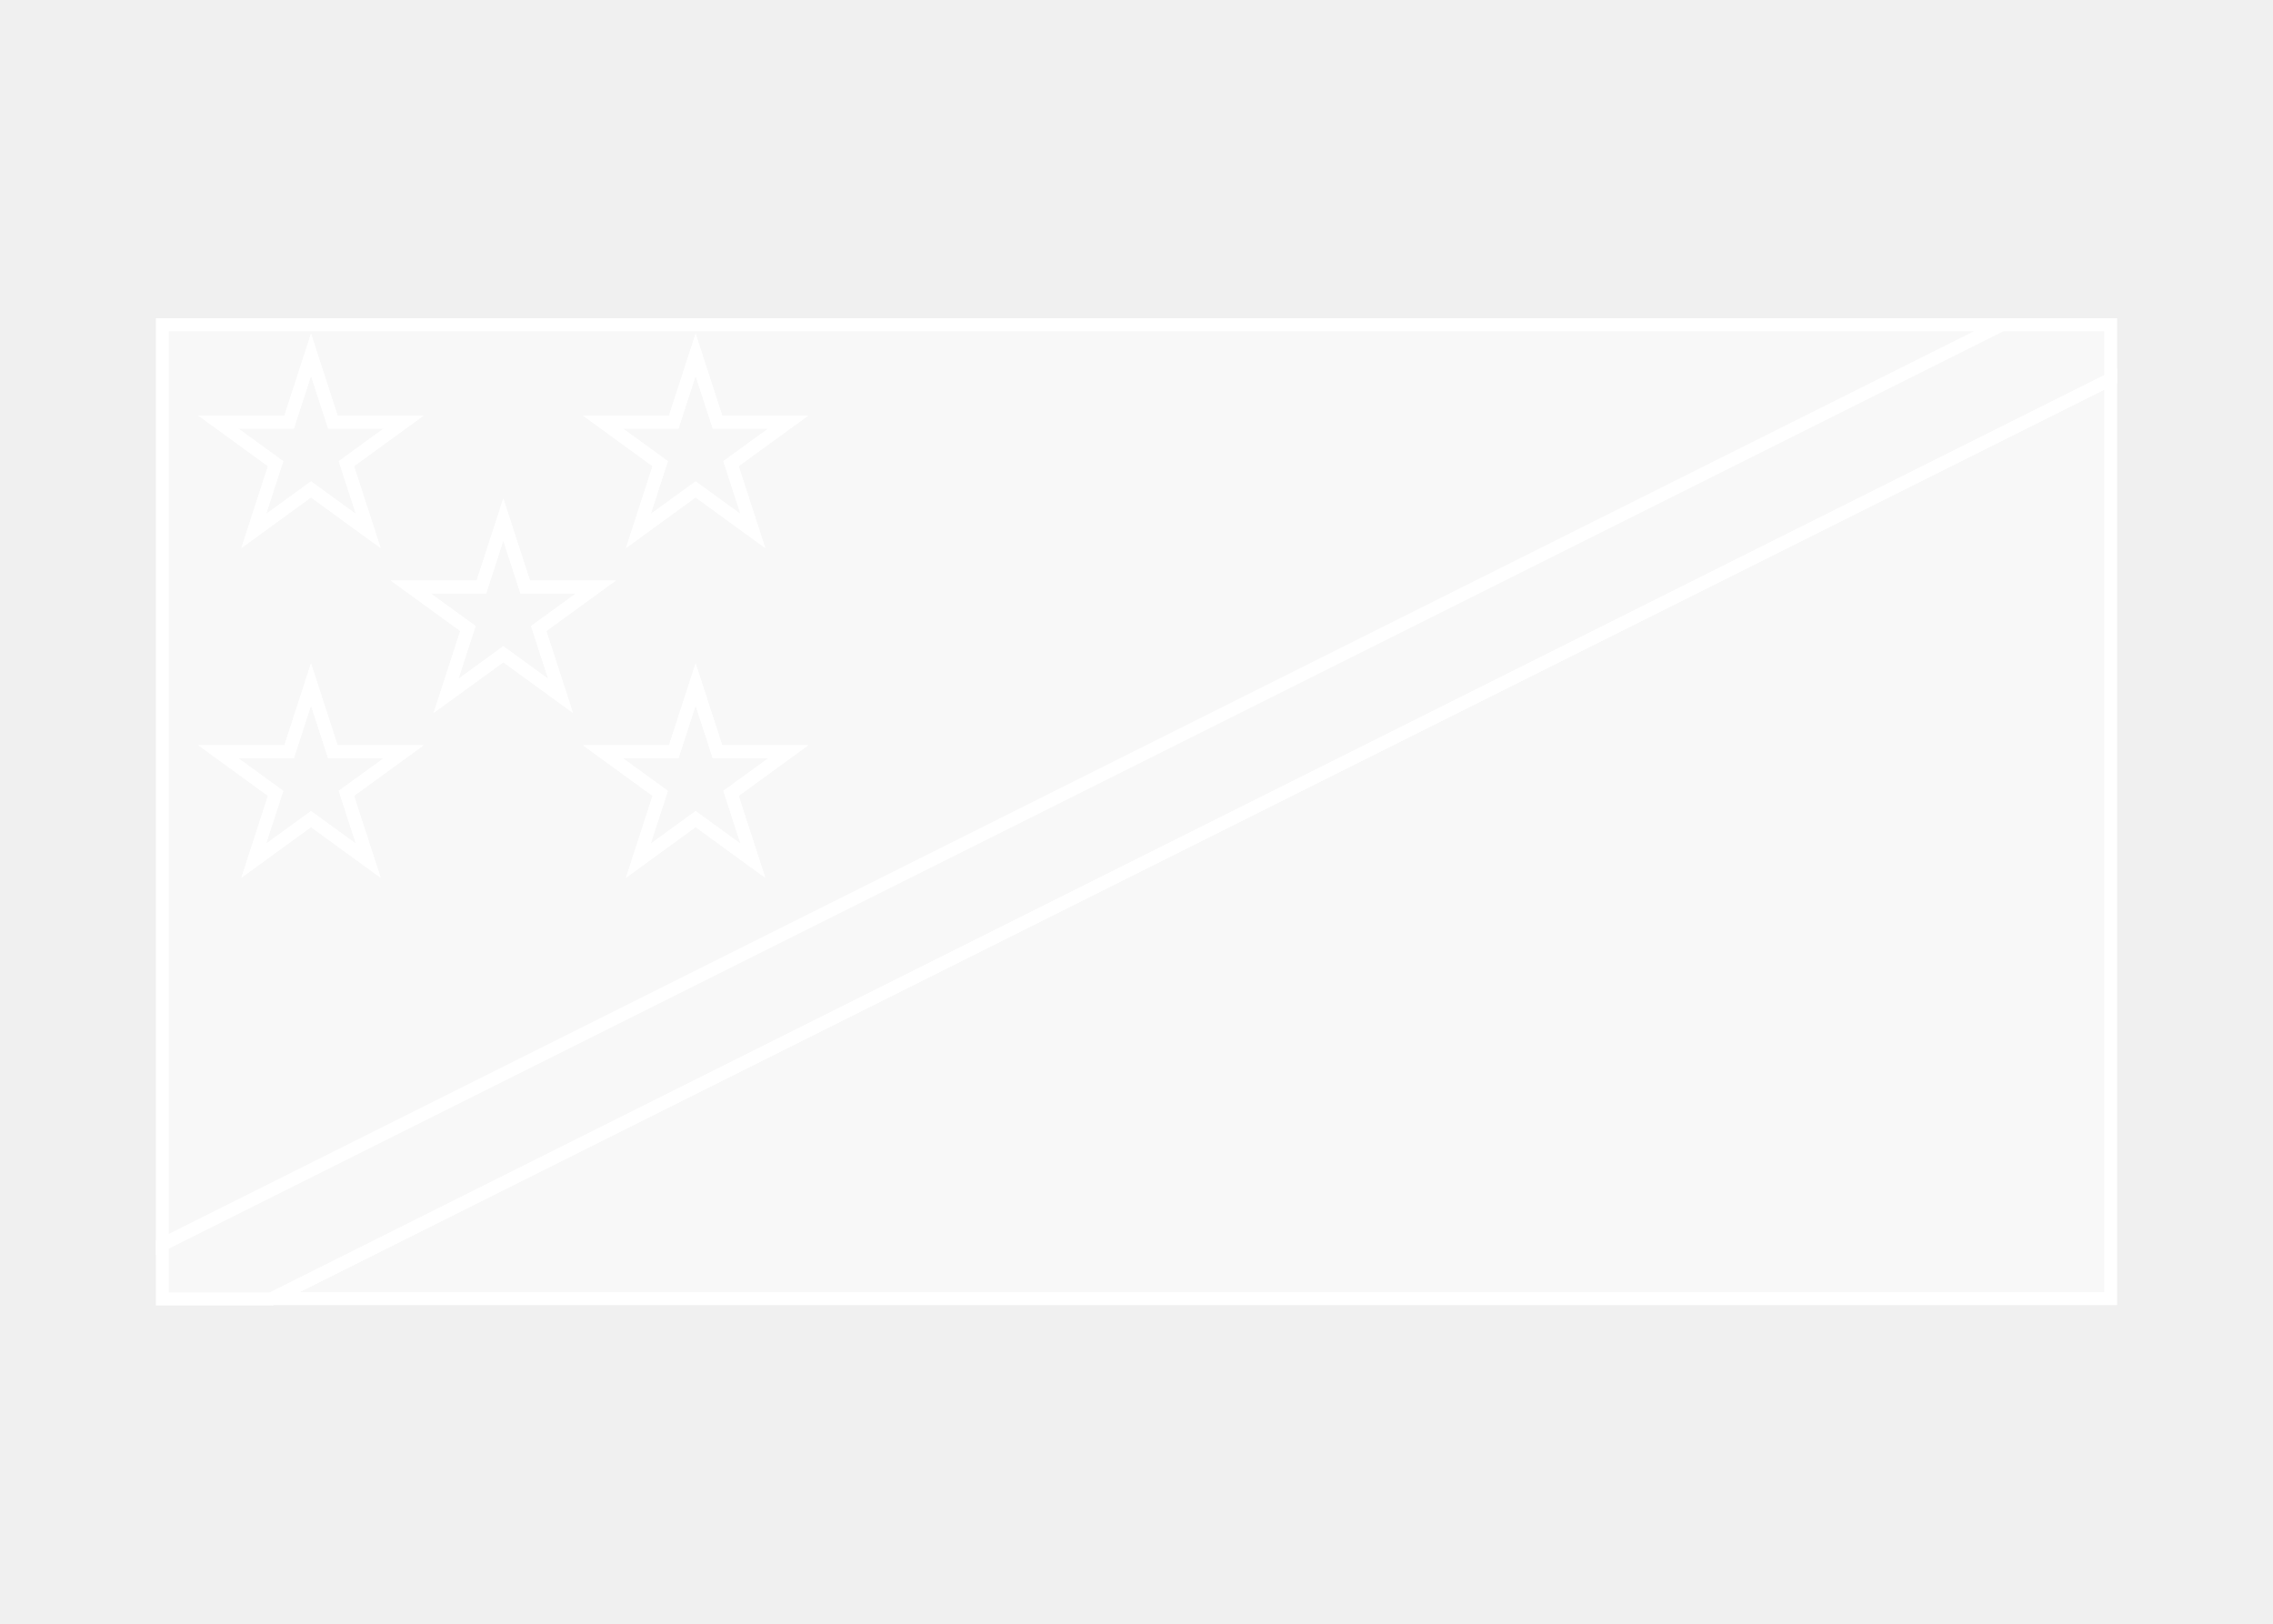
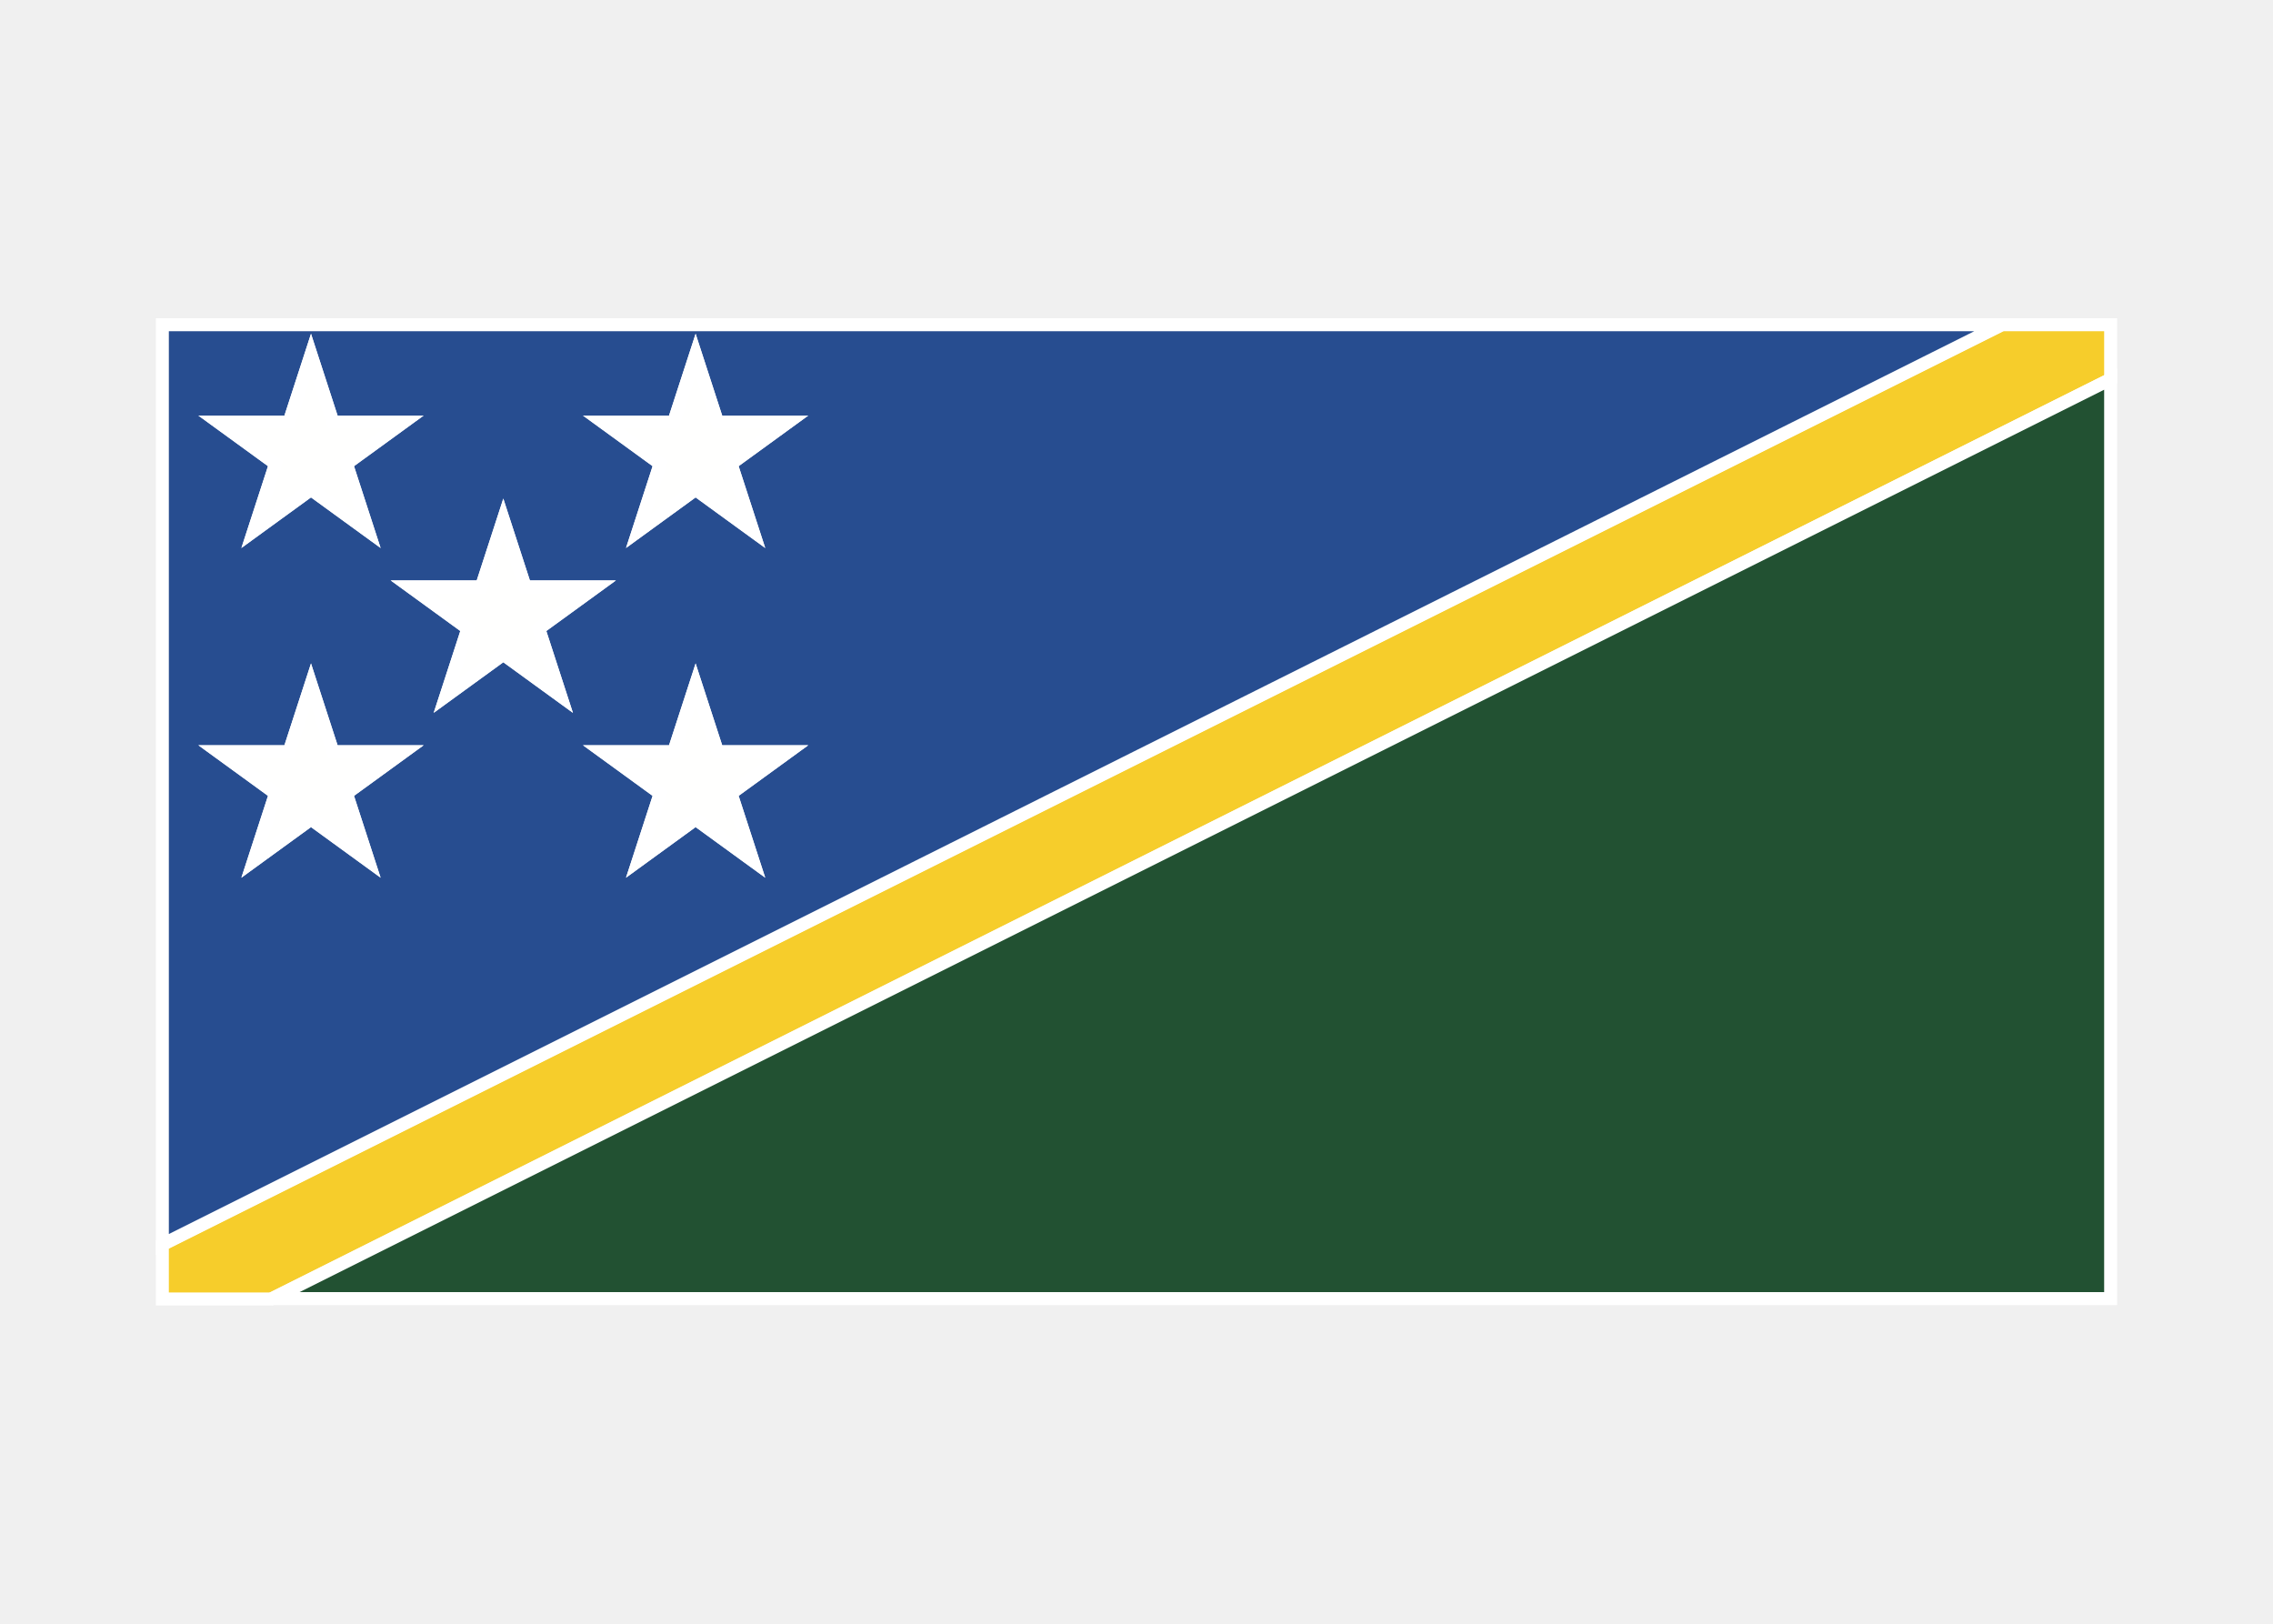
<svg xmlns="http://www.w3.org/2000/svg" width="350" height="250" viewBox="0 0 350 250" fill="none">
  <g id="flag / oceania / salomon islands / b">
    <g id="solomon islands b">
      <g id="yellow">
-         <path fill-rule="evenodd" clip-rule="evenodd" d="M25 191.615L308.229 50H325V58.385L41.77 200H25V191.615Z" fill="white" fill-opacity="0.5" />
+         <path fill-rule="evenodd" clip-rule="evenodd" d="M25 191.615L308.229 50H325V58.385L41.77 200H25V191.615Z" fill="#F6CD2B" fill-opacity="1" />
        <path d="M25 191.615L24.553 190.72L24 190.997V191.615H25ZM308.229 50V49H307.993L307.782 49.106L308.229 50ZM325 50H326V49H325V50ZM325 58.385L325.447 59.28L326 59.003V58.385H325ZM41.77 200V201H42.007L42.218 200.894L41.77 200ZM25 200H24V201H25V200ZM25.447 192.509L308.677 50.894L307.782 49.106L24.553 190.72L25.447 192.509ZM308.229 51H325V49H308.229V51ZM324 50V58.385H326V50H324ZM324.553 57.491L41.323 199.106L42.218 200.894L325.447 59.28L324.553 57.491ZM41.77 199H25V201H41.77V199ZM26 200V191.615H24V200H26Z" fill="white" />
      </g>
      <g id="green">
-         <path fill-rule="evenodd" clip-rule="evenodd" d="M41.891 199.94H325V58.385L41.891 199.94Z" fill="white" fill-opacity="0.5" />
+         <path fill-rule="evenodd" clip-rule="evenodd" d="M41.891 199.94H325V58.385L41.891 199.94Z" fill="#225132" fill-opacity="1" />
        <path d="M41.891 199.94L41.443 199.046L41.891 200.94V199.94ZM325 199.94V200.94H326V199.94H325ZM325 58.385H326V56.767L324.553 57.491L325 58.385ZM41.891 200.94H325V198.94H41.891V200.94ZM326 199.94V58.385H324V199.94H326ZM324.553 57.491L41.443 199.046L42.338 200.834L325.447 59.28L324.553 57.491Z" fill="white" />
      </g>
      <g id="blue">
-         <path fill-rule="evenodd" clip-rule="evenodd" d="M25 50H308.229L25 191.615V50ZM42.439 71.39L33.623 64.985H44.521L47.888 54.62L51.256 64.985H62.154L53.337 71.39L56.705 81.755L47.888 75.349L39.071 81.755L42.439 71.39ZM92.846 64.985L101.662 71.39L98.295 81.755L107.111 75.349L115.928 81.755L112.561 71.39L121.377 64.985H110.479L107.112 54.62L103.744 64.985H92.846ZM72.051 96.77L63.234 90.365H74.132L77.5 80L80.868 90.365H91.766L82.949 96.771L86.317 107.135L77.5 100.73L68.683 107.135L72.051 96.77ZM33.623 115.745L42.439 122.151L39.071 132.516L47.888 126.11L56.705 132.516L53.337 122.151L62.154 115.745H51.256L47.888 105.38L44.521 115.745H33.623ZM101.662 122.151L92.846 115.745H103.744L107.112 105.38L110.479 115.745H121.377L112.561 122.151L115.928 132.516L107.111 126.11L98.295 132.516L101.662 122.151Z" fill="white" fill-opacity="0.5" />
+         <path fill-rule="evenodd" clip-rule="evenodd" d="M25 50H308.229L25 191.615V50ZM42.439 71.39L33.623 64.985H44.521L47.888 54.62L51.256 64.985H62.154L53.337 71.39L56.705 81.755L47.888 75.349L39.071 81.755L42.439 71.39ZM92.846 64.985L101.662 71.39L98.295 81.755L107.111 75.349L115.928 81.755L112.561 71.39L121.377 64.985H110.479L107.112 54.62L103.744 64.985H92.846ZM72.051 96.77L63.234 90.365H74.132L77.5 80L80.868 90.365H91.766L82.949 96.771L86.317 107.135L77.5 100.73L68.683 107.135L72.051 96.77ZM33.623 115.745L42.439 122.151L39.071 132.516L47.888 126.11L56.705 132.516L53.337 122.151L62.154 115.745H51.256L47.888 105.38L44.521 115.745H33.623ZM101.662 122.151L92.846 115.745H103.744L107.112 105.38L110.479 115.745H121.377L112.561 122.151L115.928 132.516L107.111 126.11L98.295 132.516L101.662 122.151Z" fill="#274D90" fill-opacity="1" />
        <path d="M308.229 50L308.677 50.894L308.229 49V50ZM25 50V49H24V50H25ZM25 191.615H24V193.233L25.447 192.509L25 191.615ZM33.623 64.985V63.985H30.545L33.035 65.794L33.623 64.985ZM42.439 71.39L43.39 71.699L43.615 71.008L43.027 70.581L42.439 71.39ZM44.521 64.985V65.985H45.248L45.472 65.294L44.521 64.985ZM47.888 54.62L48.839 54.311L47.888 51.384L46.937 54.311L47.888 54.62ZM51.256 64.985L50.305 65.294L50.529 65.985H51.256V64.985ZM62.154 64.985L62.742 65.794L65.232 63.985H62.154V64.985ZM53.337 71.39L52.749 70.581L52.161 71.008L52.386 71.699L53.337 71.39ZM56.705 81.755L56.117 82.564L58.607 84.373L57.656 81.446L56.705 81.755ZM47.888 75.349L48.476 74.54L47.888 74.113L47.3 74.54L47.888 75.349ZM39.071 81.755L38.12 81.446L37.169 84.373L39.659 82.564L39.071 81.755ZM101.662 71.39L102.613 71.699L102.838 71.008L102.25 70.581L101.662 71.39ZM92.846 64.985V63.985H89.768L92.258 65.794L92.846 64.985ZM98.295 81.755L97.344 81.446L96.393 84.373L98.883 82.564L98.295 81.755ZM107.111 75.349L107.699 74.54L107.111 74.113L106.523 74.54L107.111 75.349ZM115.928 81.755L115.34 82.564L117.83 84.373L116.879 81.446L115.928 81.755ZM112.561 71.39L111.973 70.581L111.385 71.008L111.61 71.699L112.561 71.39ZM121.377 64.985L121.965 65.794L124.455 63.985H121.377V64.985ZM110.479 64.985L109.528 65.294L109.752 65.985H110.479V64.985ZM107.112 54.62L108.063 54.311L107.112 51.384L106.161 54.311L107.112 54.62ZM103.744 64.985V65.985H104.471L104.695 65.294L103.744 64.985ZM63.234 90.365V89.365H60.156L62.646 91.174L63.234 90.365ZM72.051 96.77L73.002 97.079L73.227 96.388L72.639 95.961L72.051 96.77ZM74.132 90.365V91.365H74.859L75.083 90.674L74.132 90.365ZM77.5 80L78.451 79.691L77.5 76.764L76.549 79.691L77.5 80ZM80.868 90.365L79.917 90.674L80.141 91.365H80.868V90.365ZM91.766 90.365L92.354 91.174L94.844 89.365H91.766V90.365ZM82.949 96.771L82.361 95.962L81.773 96.389L81.998 97.08L82.949 96.771ZM86.317 107.135L85.729 107.944L88.219 109.753L87.268 106.826L86.317 107.135ZM77.5 100.73L78.088 99.921L77.5 99.494L76.912 99.921L77.5 100.73ZM68.683 107.135L67.732 106.826L66.781 109.753L69.271 107.944L68.683 107.135ZM42.439 122.151L43.39 122.46L43.615 121.769L43.027 121.342L42.439 122.151ZM33.623 115.745V114.745H30.546L33.035 116.554L33.623 115.745ZM39.071 132.516L38.12 132.207L37.169 135.134L39.659 133.325L39.071 132.516ZM47.888 126.11L48.476 125.301L47.888 124.874L47.3 125.301L47.888 126.11ZM56.705 132.516L56.117 133.325L58.607 135.134L57.656 132.207L56.705 132.516ZM53.337 122.151L52.749 121.342L52.161 121.769L52.386 122.46L53.337 122.151ZM62.154 115.745L62.742 116.554L65.232 114.745H62.154V115.745ZM51.256 115.745L50.305 116.054L50.529 116.745H51.256V115.745ZM47.888 105.38L48.839 105.071L47.888 102.144L46.937 105.071L47.888 105.38ZM44.521 115.745V116.745H45.248L45.472 116.054L44.521 115.745ZM92.846 115.745V114.745H89.769L92.258 116.554L92.846 115.745ZM101.662 122.151L102.613 122.46L102.838 121.769L102.25 121.342L101.662 122.151ZM103.744 115.745V116.745H104.471L104.695 116.054L103.744 115.745ZM107.112 105.38L108.063 105.071L107.112 102.144L106.161 105.071L107.112 105.38ZM110.479 115.745L109.528 116.054L109.752 116.745H110.479V115.745ZM121.377 115.745L121.965 116.554L124.454 114.745H121.377V115.745ZM112.561 122.151L111.973 121.342L111.385 121.769L111.61 122.46L112.561 122.151ZM115.928 132.516L115.34 133.325L117.83 135.134L116.879 132.207L115.928 132.516ZM107.111 126.11L107.699 125.301L107.111 124.874L106.523 125.301L107.111 126.11ZM98.295 132.516L97.344 132.207L96.393 135.134L98.883 133.325L98.295 132.516ZM308.229 49H25V51H308.229V49ZM25.447 192.509L308.677 50.894L307.782 49.106L24.553 190.72L25.447 192.509ZM24 50V191.615H26V50H24ZM33.035 65.794L41.851 72.199L43.027 70.581L34.211 64.176L33.035 65.794ZM44.521 63.985H33.623V65.985H44.521V63.985ZM46.937 54.311L43.57 64.676L45.472 65.294L48.839 54.929L46.937 54.311ZM52.207 64.676L48.839 54.311L46.937 54.929L50.305 65.294L52.207 64.676ZM62.154 63.985H51.256V65.985H62.154V63.985ZM53.925 72.199L62.742 65.794L61.566 64.176L52.749 70.581L53.925 72.199ZM57.656 81.446L54.288 71.081L52.386 71.699L55.754 82.064L57.656 81.446ZM47.3 76.158L56.117 82.564L57.293 80.946L48.476 74.54L47.3 76.158ZM39.659 82.564L48.476 76.158L47.3 74.54L38.483 80.946L39.659 82.564ZM41.488 71.081L38.12 81.446L40.022 82.064L43.39 71.699L41.488 71.081ZM102.25 70.581L93.434 64.176L92.258 65.794L101.074 72.199L102.25 70.581ZM99.246 82.064L102.613 71.699L100.711 71.081L97.344 81.446L99.246 82.064ZM106.523 74.54L97.707 80.946L98.883 82.564L107.699 76.158L106.523 74.54ZM116.516 80.946L107.699 74.54L106.523 76.158L115.34 82.564L116.516 80.946ZM111.61 71.699L114.977 82.064L116.879 81.446L113.512 71.081L111.61 71.699ZM120.789 64.176L111.973 70.581L113.149 72.199L121.965 65.794L120.789 64.176ZM110.479 65.985H121.377V63.985H110.479V65.985ZM106.161 54.929L109.528 65.294L111.43 64.676L108.063 54.311L106.161 54.929ZM104.695 65.294L108.063 54.929L106.161 54.311L102.793 64.676L104.695 65.294ZM92.846 65.985H103.744V63.985H92.846V65.985ZM62.646 91.174L71.463 97.579L72.639 95.961L63.822 89.556L62.646 91.174ZM74.132 89.365H63.234V91.365H74.132V89.365ZM76.549 79.691L73.181 90.056L75.083 90.674L78.451 80.309L76.549 79.691ZM81.819 90.056L78.451 79.691L76.549 80.309L79.917 90.674L81.819 90.056ZM91.766 89.365H80.868V91.365H91.766V89.365ZM83.537 97.58L92.354 91.174L91.178 89.556L82.361 95.962L83.537 97.58ZM87.268 106.826L83.9 96.462L81.998 97.08L85.366 107.444L87.268 106.826ZM76.912 101.539L85.729 107.944L86.905 106.326L78.088 99.921L76.912 101.539ZM69.271 107.944L78.088 101.539L76.912 99.921L68.095 106.326L69.271 107.944ZM71.1 96.461L67.732 106.826L69.634 107.444L73.002 97.079L71.1 96.461ZM43.027 121.342L34.211 114.936L33.035 116.554L41.851 122.96L43.027 121.342ZM40.022 132.825L43.39 122.46L41.488 121.842L38.12 132.207L40.022 132.825ZM47.3 125.301L38.483 131.707L39.659 133.325L48.476 126.919L47.3 125.301ZM57.293 131.707L48.476 125.301L47.3 126.919L56.117 133.325L57.293 131.707ZM52.386 122.46L55.754 132.825L57.656 132.207L54.288 121.842L52.386 122.46ZM61.566 114.936L52.749 121.342L53.925 122.96L62.742 116.554L61.566 114.936ZM51.256 116.745H62.154V114.745H51.256V116.745ZM46.937 105.689L50.305 116.054L52.207 115.436L48.839 105.071L46.937 105.689ZM45.472 116.054L48.839 105.689L46.937 105.071L43.57 115.436L45.472 116.054ZM33.623 116.745H44.521V114.745H33.623V116.745ZM92.258 116.554L101.074 122.96L102.25 121.342L93.434 114.936L92.258 116.554ZM103.744 114.745H92.846V116.745H103.744V114.745ZM106.161 105.071L102.793 115.436L104.695 116.054L108.063 105.689L106.161 105.071ZM111.43 115.436L108.063 105.071L106.161 105.689L109.528 116.054L111.43 115.436ZM121.377 114.745H110.479V116.745H121.377V114.745ZM113.149 122.96L121.965 116.554L120.789 114.936L111.973 121.342L113.149 122.96ZM116.879 132.207L113.512 121.842L111.61 122.46L114.977 132.825L116.879 132.207ZM106.523 126.919L115.34 133.325L116.516 131.707L107.699 125.301L106.523 126.919ZM98.883 133.325L107.699 126.919L106.523 125.301L97.707 131.707L98.883 133.325ZM100.711 121.842L97.344 132.207L99.246 132.825L102.613 122.46L100.711 121.842Z" fill="white" />
      </g>
      <g id="white">
-         <path fill-rule="evenodd" clip-rule="evenodd" d="M33.623 64.985L42.439 71.39L39.071 81.755L47.888 75.349L56.705 81.755L53.337 71.39L62.154 64.985H51.256L47.888 54.62L44.521 64.985H33.623ZM92.846 64.985L101.662 71.39L98.295 81.755L107.111 75.349L115.928 81.755L112.561 71.39L121.377 64.985H110.479L107.112 54.62L103.744 64.985H92.846ZM72.051 96.77L63.234 90.365H74.132L77.5 80L80.868 90.365H91.766L82.949 96.771L86.317 107.135L77.5 100.73L68.683 107.135L72.051 96.77ZM33.623 115.745L42.439 122.151L39.071 132.516L47.888 126.11L56.705 132.516L53.337 122.151L62.154 115.745H51.256L47.888 105.38L44.521 115.745H33.623ZM101.662 122.151L92.846 115.745H103.744L107.112 105.38L110.479 115.745H121.377L112.561 122.151L115.928 132.516L107.111 126.11L98.295 132.516L101.662 122.151Z" fill="white" fill-opacity="0.5" />
+         <path fill-rule="evenodd" clip-rule="evenodd" d="M33.623 64.985L42.439 71.39L39.071 81.755L47.888 75.349L56.705 81.755L53.337 71.39L62.154 64.985H51.256L47.888 54.62L44.521 64.985H33.623ZM92.846 64.985L101.662 71.39L98.295 81.755L107.111 75.349L115.928 81.755L112.561 71.39L121.377 64.985H110.479L107.112 54.62L103.744 64.985H92.846ZM72.051 96.77L63.234 90.365H74.132L77.5 80L80.868 90.365H91.766L82.949 96.771L86.317 107.135L77.5 100.73L68.683 107.135L72.051 96.77ZM33.623 115.745L42.439 122.151L39.071 132.516L47.888 126.11L56.705 132.516L53.337 122.151L62.154 115.745H51.256L47.888 105.38L44.521 115.745H33.623ZM101.662 122.151L92.846 115.745H103.744L107.112 105.38L110.479 115.745H121.377L112.561 122.151L115.928 132.516L107.111 126.11L98.295 132.516L101.662 122.151Z" fill="#FFFFFE" fill-opacity="1" />
        <path d="M42.439 71.39L43.39 71.699L43.615 71.008L43.027 70.581L42.439 71.39ZM33.623 64.985V63.985H30.545L33.035 65.794L33.623 64.985ZM39.071 81.755L38.12 81.446L37.169 84.373L39.659 82.564L39.071 81.755ZM47.888 75.349L48.476 74.54L47.888 74.113L47.3 74.54L47.888 75.349ZM56.705 81.755L56.117 82.564L58.607 84.373L57.656 81.446L56.705 81.755ZM53.337 71.39L52.749 70.581L52.161 71.008L52.386 71.699L53.337 71.39ZM62.154 64.985L62.742 65.794L65.232 63.985H62.154V64.985ZM51.256 64.985L50.305 65.294L50.529 65.985H51.256V64.985ZM47.888 54.62L48.839 54.311L47.888 51.384L46.937 54.311L47.888 54.62ZM44.521 64.985V65.985H45.248L45.472 65.294L44.521 64.985ZM101.662 71.39L102.613 71.699L102.838 71.008L102.25 70.581L101.662 71.39ZM92.846 64.985V63.985H89.768L92.258 65.794L92.846 64.985ZM98.295 81.755L97.344 81.446L96.393 84.373L98.883 82.564L98.295 81.755ZM107.111 75.349L107.699 74.54L107.111 74.113L106.523 74.54L107.111 75.349ZM115.928 81.755L115.34 82.564L117.83 84.373L116.879 81.446L115.928 81.755ZM112.561 71.39L111.973 70.581L111.386 71.008L111.61 71.699L112.561 71.39ZM121.377 64.985L121.965 65.794L124.455 63.985H121.377V64.985ZM110.479 64.985L109.528 65.294L109.752 65.985H110.479V64.985ZM107.112 54.62L108.063 54.311L107.112 51.384L106.161 54.311L107.112 54.62ZM103.744 64.985V65.985H104.471L104.695 65.294L103.744 64.985ZM63.234 90.365V89.365H60.156L62.646 91.174L63.234 90.365ZM72.051 96.77L73.002 97.079L73.227 96.388L72.639 95.961L72.051 96.77ZM74.132 90.365V91.365H74.859L75.083 90.674L74.132 90.365ZM77.5 80L78.451 79.691L77.5 76.764L76.549 79.691L77.5 80ZM80.868 90.365L79.917 90.674L80.141 91.365H80.868V90.365ZM91.766 90.365L92.354 91.174L94.844 89.365H91.766V90.365ZM82.949 96.771L82.361 95.962L81.773 96.389L81.998 97.08L82.949 96.771ZM86.317 107.135L85.729 107.944L88.219 109.753L87.268 106.826L86.317 107.135ZM77.5 100.73L78.088 99.921L77.5 99.494L76.912 99.921L77.5 100.73ZM68.683 107.135L67.732 106.826L66.781 109.753L69.271 107.944L68.683 107.135ZM42.439 122.151L43.39 122.46L43.615 121.769L43.027 121.342L42.439 122.151ZM33.623 115.745V114.745H30.546L33.035 116.554L33.623 115.745ZM39.071 132.516L38.12 132.207L37.169 135.134L39.659 133.325L39.071 132.516ZM47.888 126.11L48.476 125.301L47.888 124.874L47.3 125.301L47.888 126.11ZM56.705 132.516L56.117 133.325L58.607 135.134L57.656 132.207L56.705 132.516ZM53.337 122.151L52.749 121.342L52.161 121.769L52.386 122.46L53.337 122.151ZM62.154 115.745L62.742 116.554L65.232 114.745H62.154V115.745ZM51.256 115.745L50.305 116.054L50.529 116.745H51.256V115.745ZM47.888 105.38L48.839 105.071L47.888 102.144L46.937 105.071L47.888 105.38ZM44.521 115.745V116.745H45.248L45.472 116.054L44.521 115.745ZM92.846 115.745V114.745H89.769L92.258 116.554L92.846 115.745ZM101.662 122.151L102.613 122.46L102.838 121.769L102.25 121.342L101.662 122.151ZM103.744 115.745V116.745H104.471L104.695 116.054L103.744 115.745ZM107.112 105.38L108.063 105.071L107.112 102.144L106.161 105.071L107.112 105.38ZM110.479 115.745L109.528 116.054L109.752 116.745H110.479V115.745ZM121.377 115.745L121.965 116.554L124.454 114.745H121.377V115.745ZM112.561 122.151L111.973 121.342L111.386 121.769L111.61 122.46L112.561 122.151ZM115.928 132.516L115.34 133.325L117.83 135.134L116.879 132.207L115.928 132.516ZM107.111 126.11L107.699 125.301L107.111 124.874L106.523 125.301L107.111 126.11ZM98.295 132.516L97.344 132.207L96.393 135.134L98.883 133.325L98.295 132.516ZM43.027 70.581L34.211 64.176L33.035 65.794L41.851 72.199L43.027 70.581ZM40.022 82.064L43.39 71.699L41.488 71.081L38.12 81.446L40.022 82.064ZM47.3 74.54L38.483 80.946L39.659 82.564L48.476 76.158L47.3 74.54ZM57.293 80.946L48.476 74.54L47.3 76.158L56.117 82.564L57.293 80.946ZM52.386 71.699L55.754 82.064L57.656 81.446L54.288 71.081L52.386 71.699ZM61.566 64.176L52.749 70.581L53.925 72.199L62.742 65.794L61.566 64.176ZM51.256 65.985H62.154V63.985H51.256V65.985ZM46.937 54.929L50.305 65.294L52.207 64.676L48.839 54.311L46.937 54.929ZM45.472 65.294L48.839 54.929L46.937 54.311L43.57 64.676L45.472 65.294ZM33.623 65.985H44.521V63.985H33.623V65.985ZM102.25 70.581L93.434 64.176L92.258 65.794L101.074 72.199L102.25 70.581ZM99.246 82.064L102.613 71.699L100.711 71.081L97.344 81.446L99.246 82.064ZM106.523 74.54L97.707 80.946L98.883 82.564L107.699 76.158L106.523 74.54ZM116.516 80.946L107.699 74.54L106.523 76.158L115.34 82.564L116.516 80.946ZM111.61 71.699L114.977 82.064L116.879 81.446L113.512 71.081L111.61 71.699ZM120.789 64.176L111.973 70.581L113.149 72.199L121.965 65.794L120.789 64.176ZM110.479 65.985H121.377V63.985H110.479V65.985ZM106.161 54.929L109.528 65.294L111.43 64.676L108.063 54.311L106.161 54.929ZM104.695 65.294L108.063 54.929L106.161 54.311L102.793 64.676L104.695 65.294ZM92.846 65.985H103.744V63.985H92.846V65.985ZM62.646 91.174L71.463 97.579L72.639 95.961L63.822 89.556L62.646 91.174ZM74.132 89.365H63.234V91.365H74.132V89.365ZM76.549 79.691L73.181 90.056L75.083 90.674L78.451 80.309L76.549 79.691ZM81.819 90.056L78.451 79.691L76.549 80.309L79.917 90.674L81.819 90.056ZM91.766 89.365H80.868V91.365H91.766V89.365ZM83.537 97.58L92.354 91.174L91.178 89.556L82.361 95.962L83.537 97.58ZM87.268 106.826L83.9 96.462L81.998 97.08L85.366 107.444L87.268 106.826ZM76.912 101.539L85.729 107.944L86.905 106.326L78.088 99.921L76.912 101.539ZM69.271 107.944L78.088 101.539L76.912 99.921L68.095 106.326L69.271 107.944ZM71.1 96.461L67.732 106.826L69.634 107.444L73.002 97.079L71.1 96.461ZM43.027 121.342L34.211 114.936L33.035 116.554L41.851 122.96L43.027 121.342ZM40.022 132.825L43.39 122.46L41.488 121.842L38.12 132.207L40.022 132.825ZM47.3 125.301L38.483 131.707L39.659 133.325L48.476 126.919L47.3 125.301ZM57.293 131.707L48.476 125.301L47.3 126.919L56.117 133.325L57.293 131.707ZM52.386 122.46L55.754 132.825L57.656 132.207L54.288 121.842L52.386 122.46ZM61.566 114.936L52.749 121.342L53.925 122.96L62.742 116.554L61.566 114.936ZM51.256 116.745H62.154V114.745H51.256V116.745ZM46.937 105.689L50.305 116.054L52.207 115.436L48.839 105.071L46.937 105.689ZM45.472 116.054L48.839 105.689L46.937 105.071L43.57 115.436L45.472 116.054ZM33.623 116.745H44.521V114.745H33.623V116.745ZM92.258 116.554L101.074 122.96L102.25 121.342L93.434 114.936L92.258 116.554ZM103.744 114.745H92.846V116.745H103.744V114.745ZM106.161 105.071L102.793 115.436L104.695 116.054L108.063 105.689L106.161 105.071ZM111.43 115.436L108.063 105.071L106.161 105.689L109.528 116.054L111.43 115.436ZM121.377 114.745H110.479V116.745H121.377V114.745ZM113.149 122.96L121.965 116.554L120.789 114.936L111.973 121.342L113.149 122.96ZM116.879 132.207L113.512 121.842L111.61 122.46L114.977 132.825L116.879 132.207ZM106.523 126.919L115.34 133.325L116.516 131.707L107.699 125.301L106.523 126.919ZM98.883 133.325L107.699 126.919L106.523 125.301L97.707 131.707L98.883 133.325ZM100.711 121.842L97.344 132.207L99.246 132.825L102.613 122.46L100.711 121.842Z" fill="white" />
      </g>
    </g>
  </g>
</svg>
